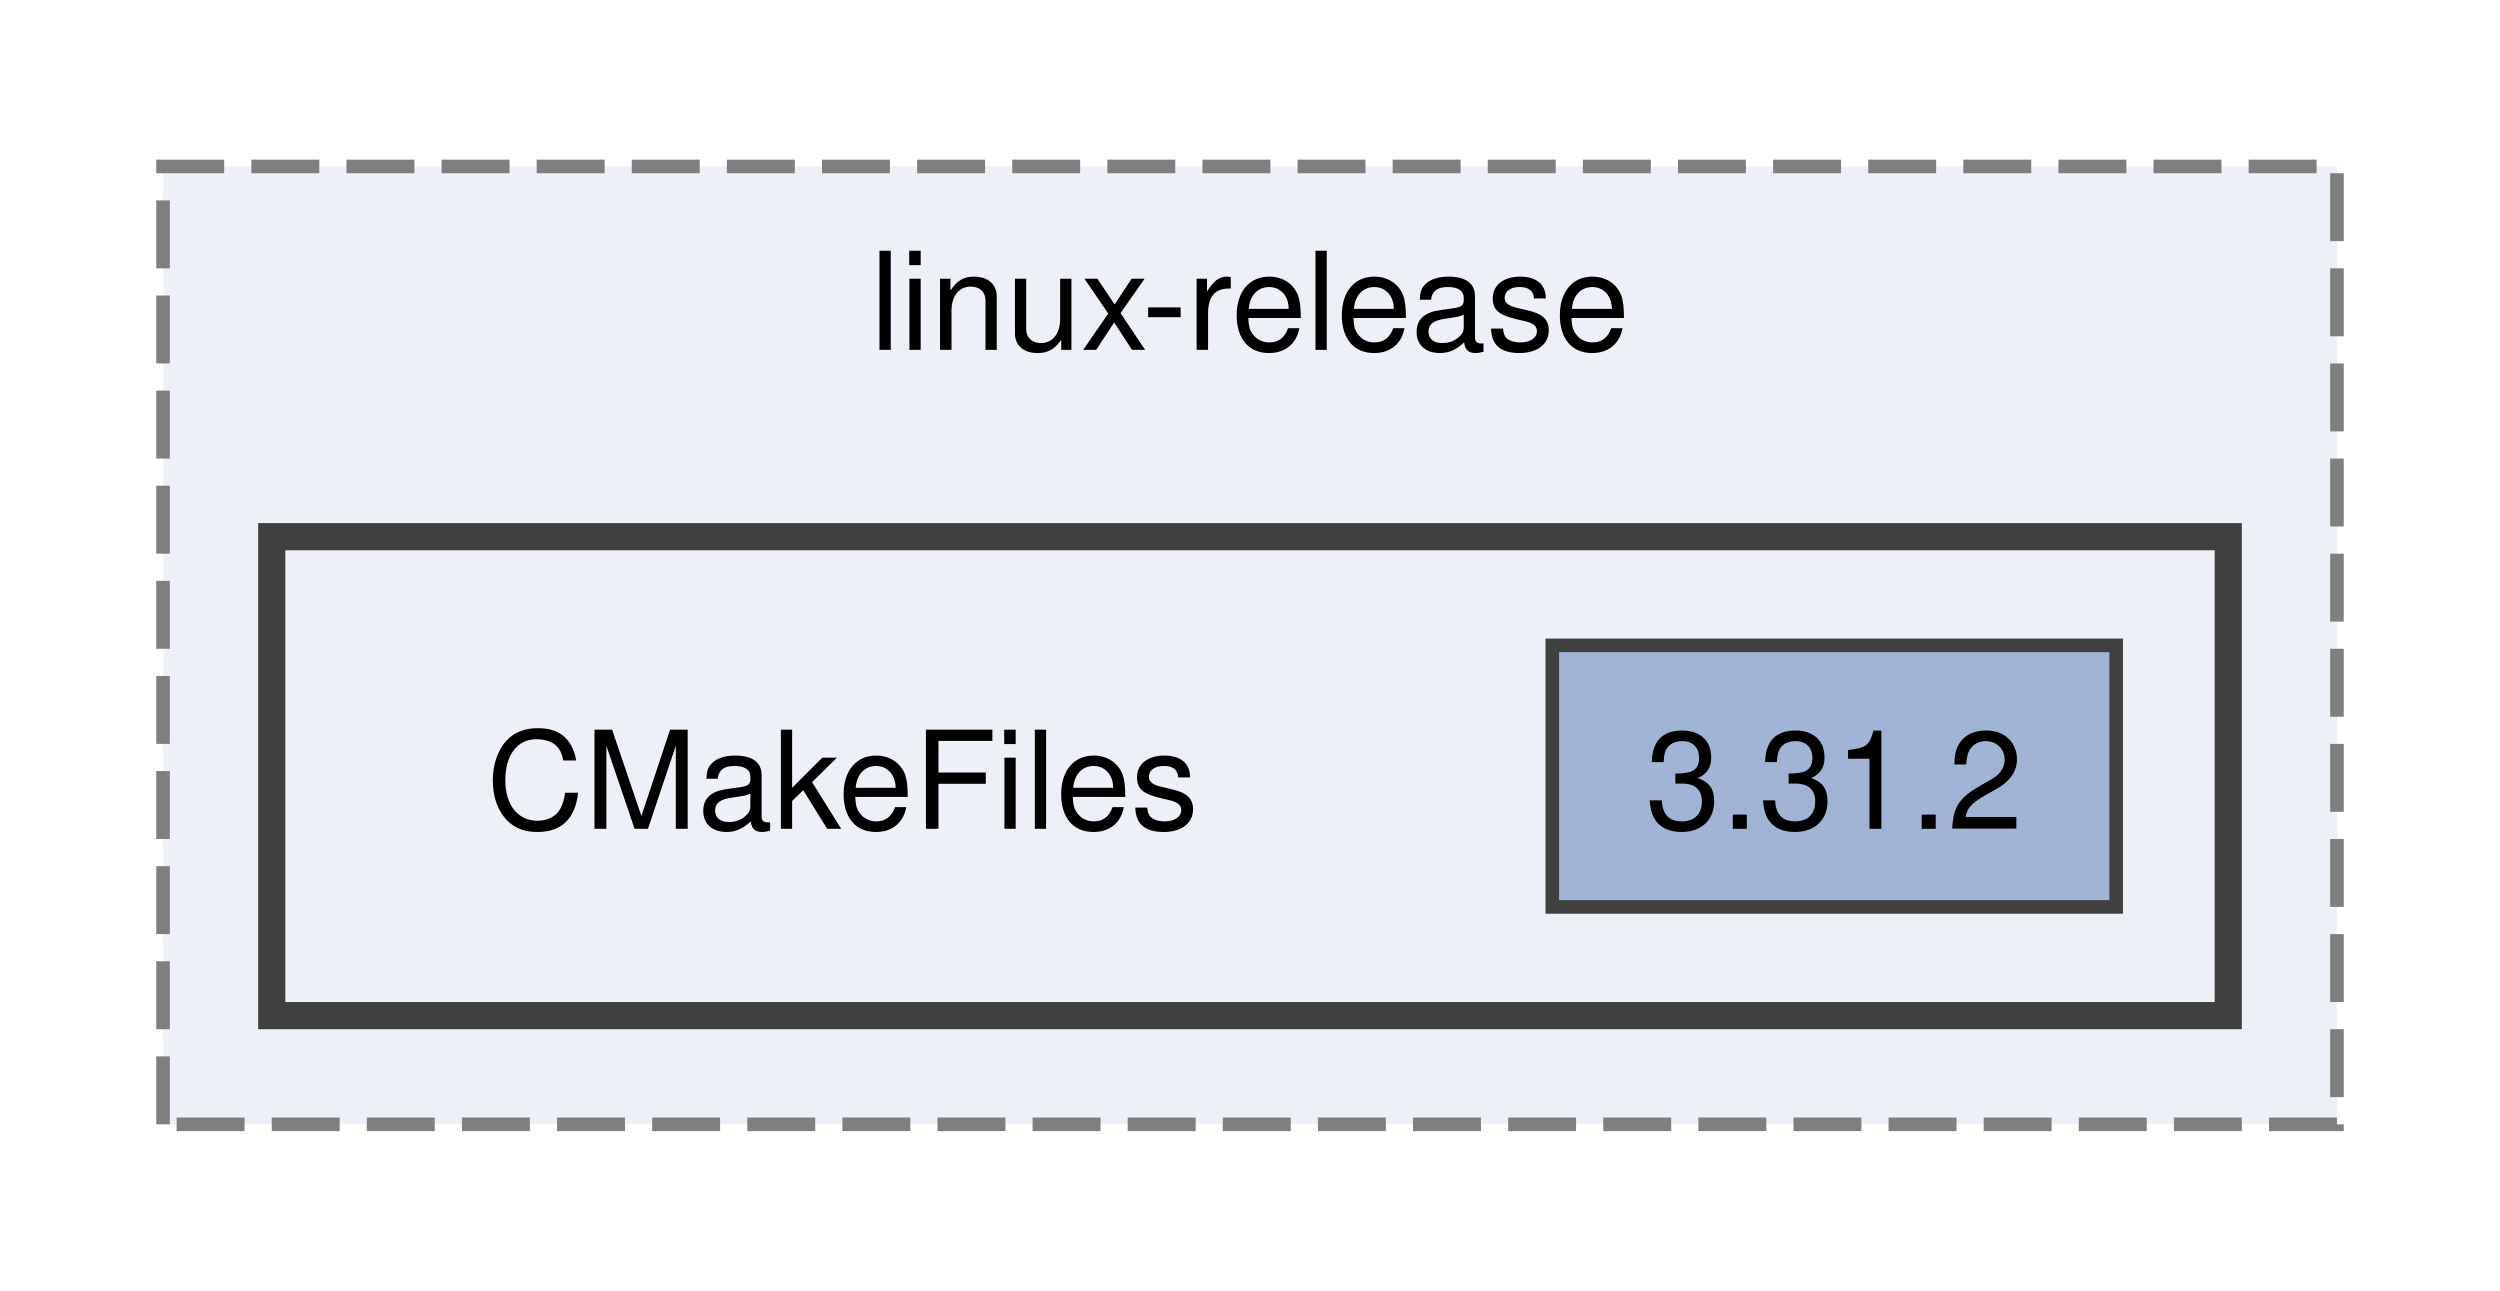
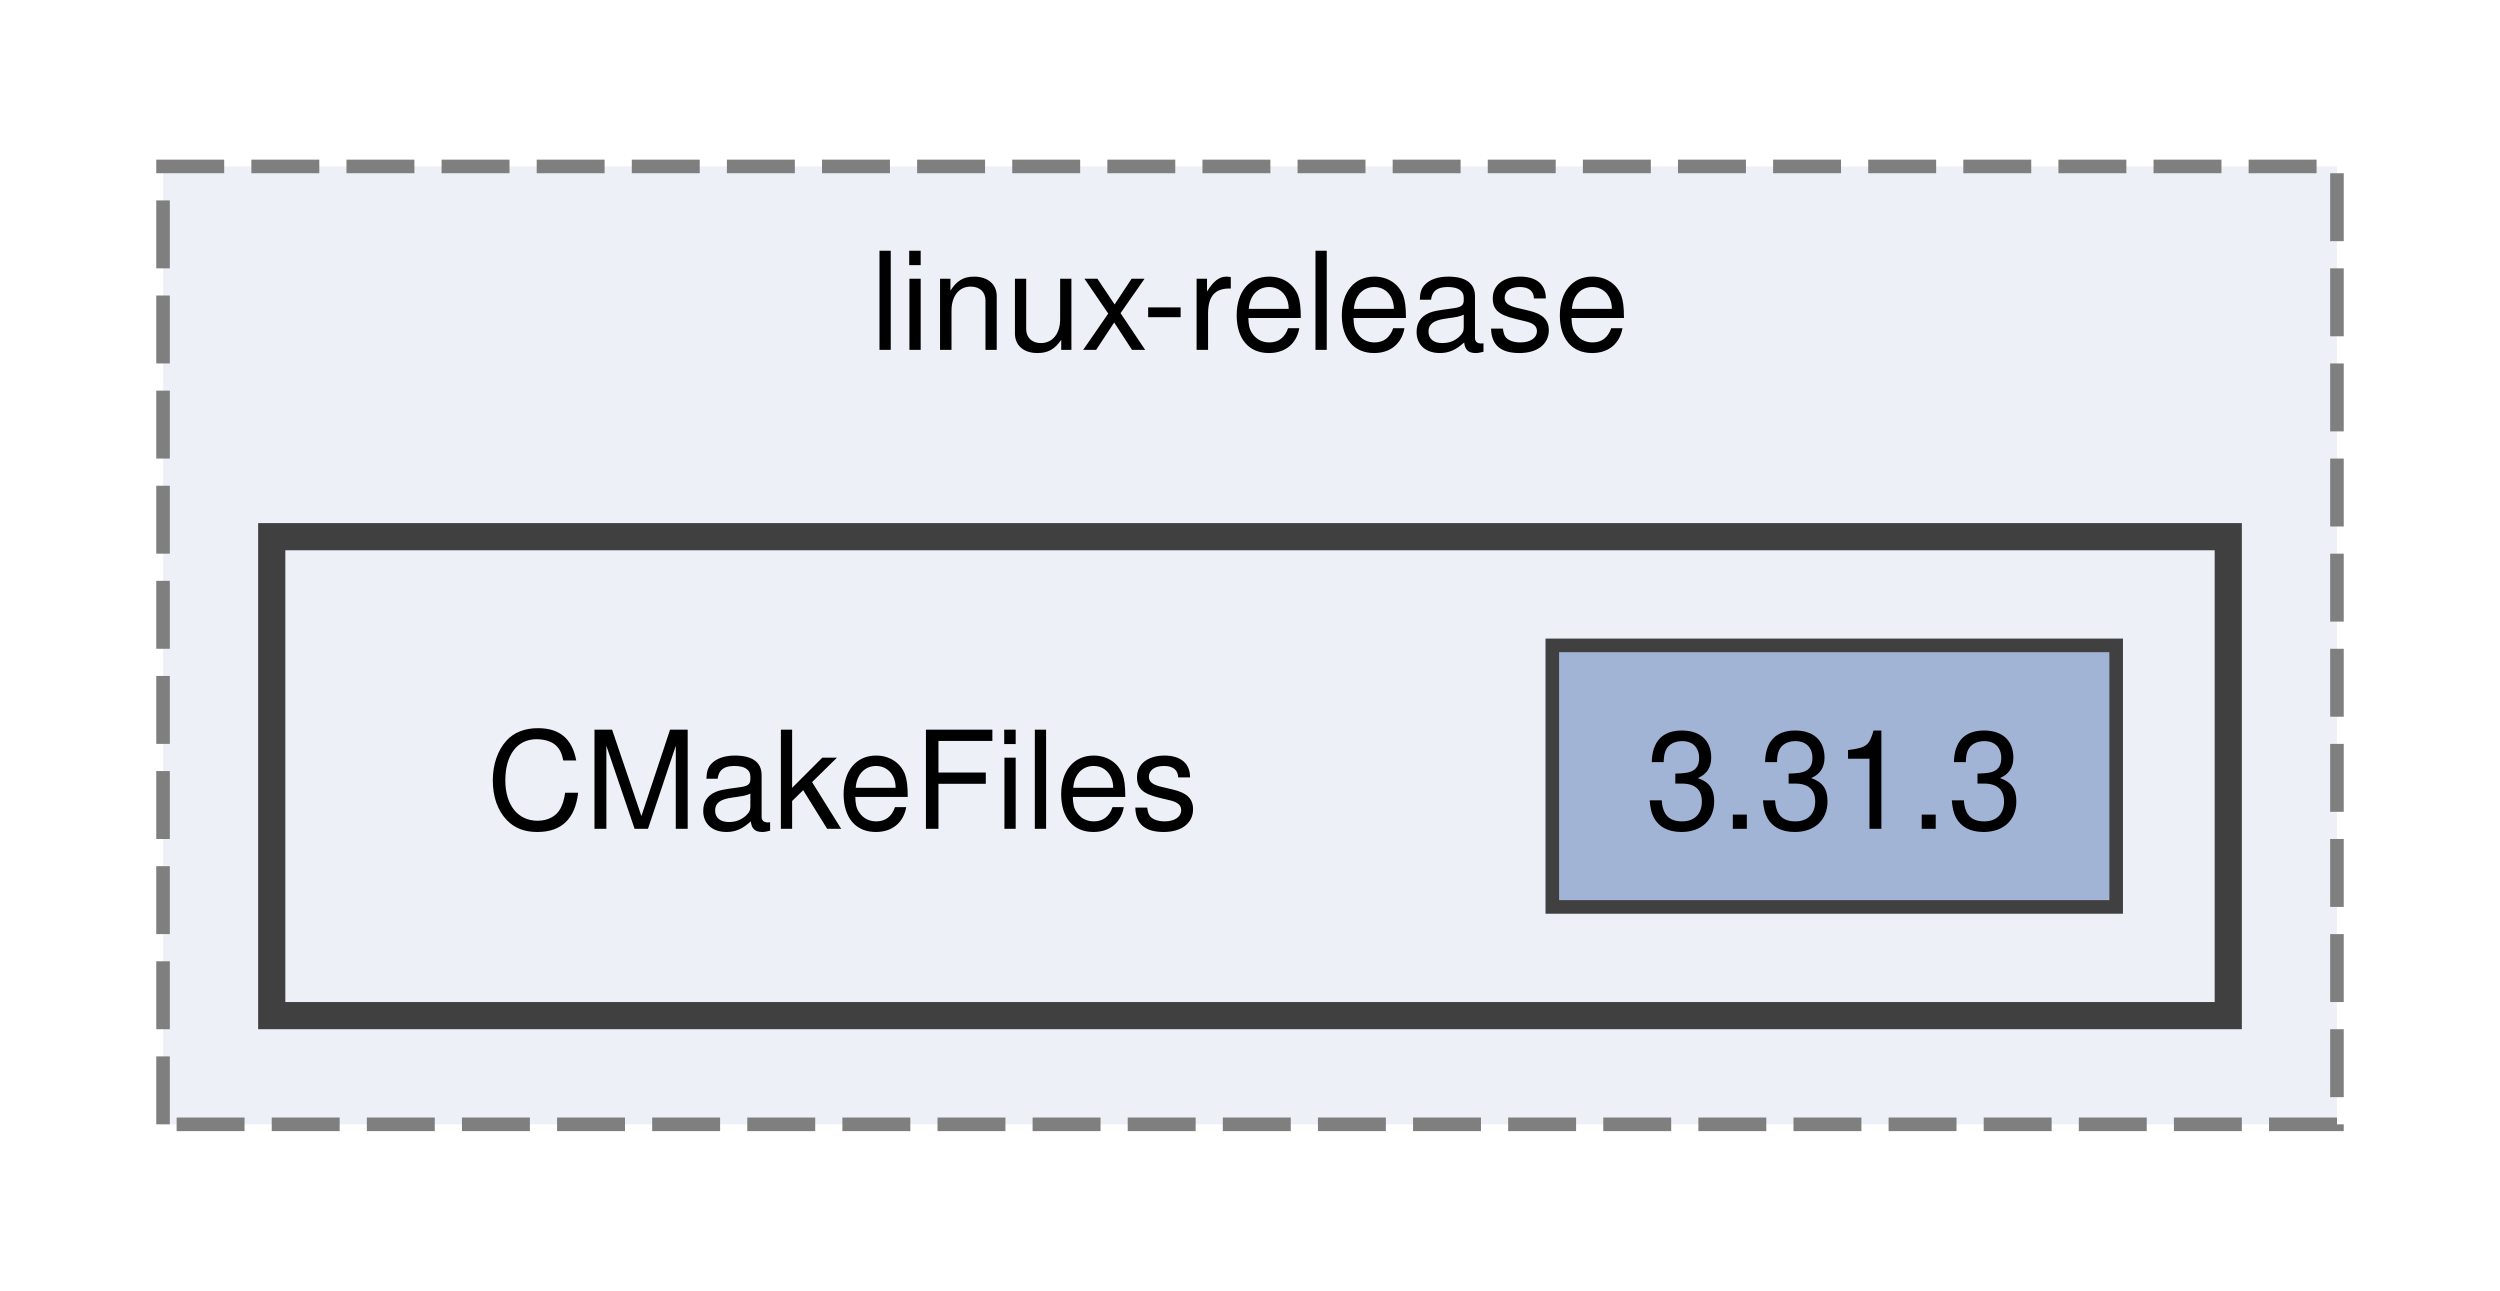
<svg xmlns="http://www.w3.org/2000/svg" xmlns:xlink="http://www.w3.org/1999/xlink" width="184pt" height="95pt" viewBox="0.00 0.00 184.00 94.50">
  <g id="graph0" class="graph" transform="scale(1 1) rotate(0) translate(4 90.5)">
    <g id="clust1" class="cluster">
      <g id="a_clust1">
        <a xlink:href="dir_6f8b754beebaeeea1930868e302bb3e2.html" target="_top" xlink:title="linux-release">
          <polygon fill="#edf0f7" stroke="#7f7f7f" stroke-dasharray="5,2" points="8,-8 8,-78.5 168,-78.5 168,-8 8,-8" />
          <text text-anchor="middle" x="88" y="-65" font-family="Helvetica,sans-Serif" font-size="10.00">linux-release</text>
        </a>
      </g>
    </g>
    <g id="clust2" class="cluster">
      <g id="a_clust2">
        <a xlink:href="dir_a85d99215d4e949717868b3002119ee4.html" target="_top">
          <polygon fill="#edf0f7" stroke="#404040" stroke-width="2" points="16,-16 16,-51.25 160,-51.25 160,-16 16,-16" />
        </a>
      </g>
    </g>
    <g id="node1" class="node">
      <text text-anchor="middle" x="58" y="-29.75" font-family="Helvetica,sans-Serif" font-size="10.00">CMakeFiles</text>
    </g>
    <g id="node2" class="node">
      <g id="a_node2">
-         <a xlink:href="dir_afde14408ca1cf975b15d9a4a507f3ab.html" target="_top" xlink:title="3.31.2">
+         <a xlink:href="dir_1e38e5e23c5d3b479a67f6985df8f14d.html" target="_top" xlink:title="3.31.3">
          <polygon fill="#a2b4d6" stroke="#404040" points="151.75,-43.25 110.25,-43.25 110.25,-24 151.75,-24 151.75,-43.25" />
-           <text text-anchor="middle" x="131" y="-29.75" font-family="Helvetica,sans-Serif" font-size="10.00">3.31.2</text>
+           <text text-anchor="middle" x="131" y="-29.75" font-family="Helvetica,sans-Serif" font-size="10.00">3.31.3</text>
        </a>
      </g>
    </g>
  </g>
</svg>
